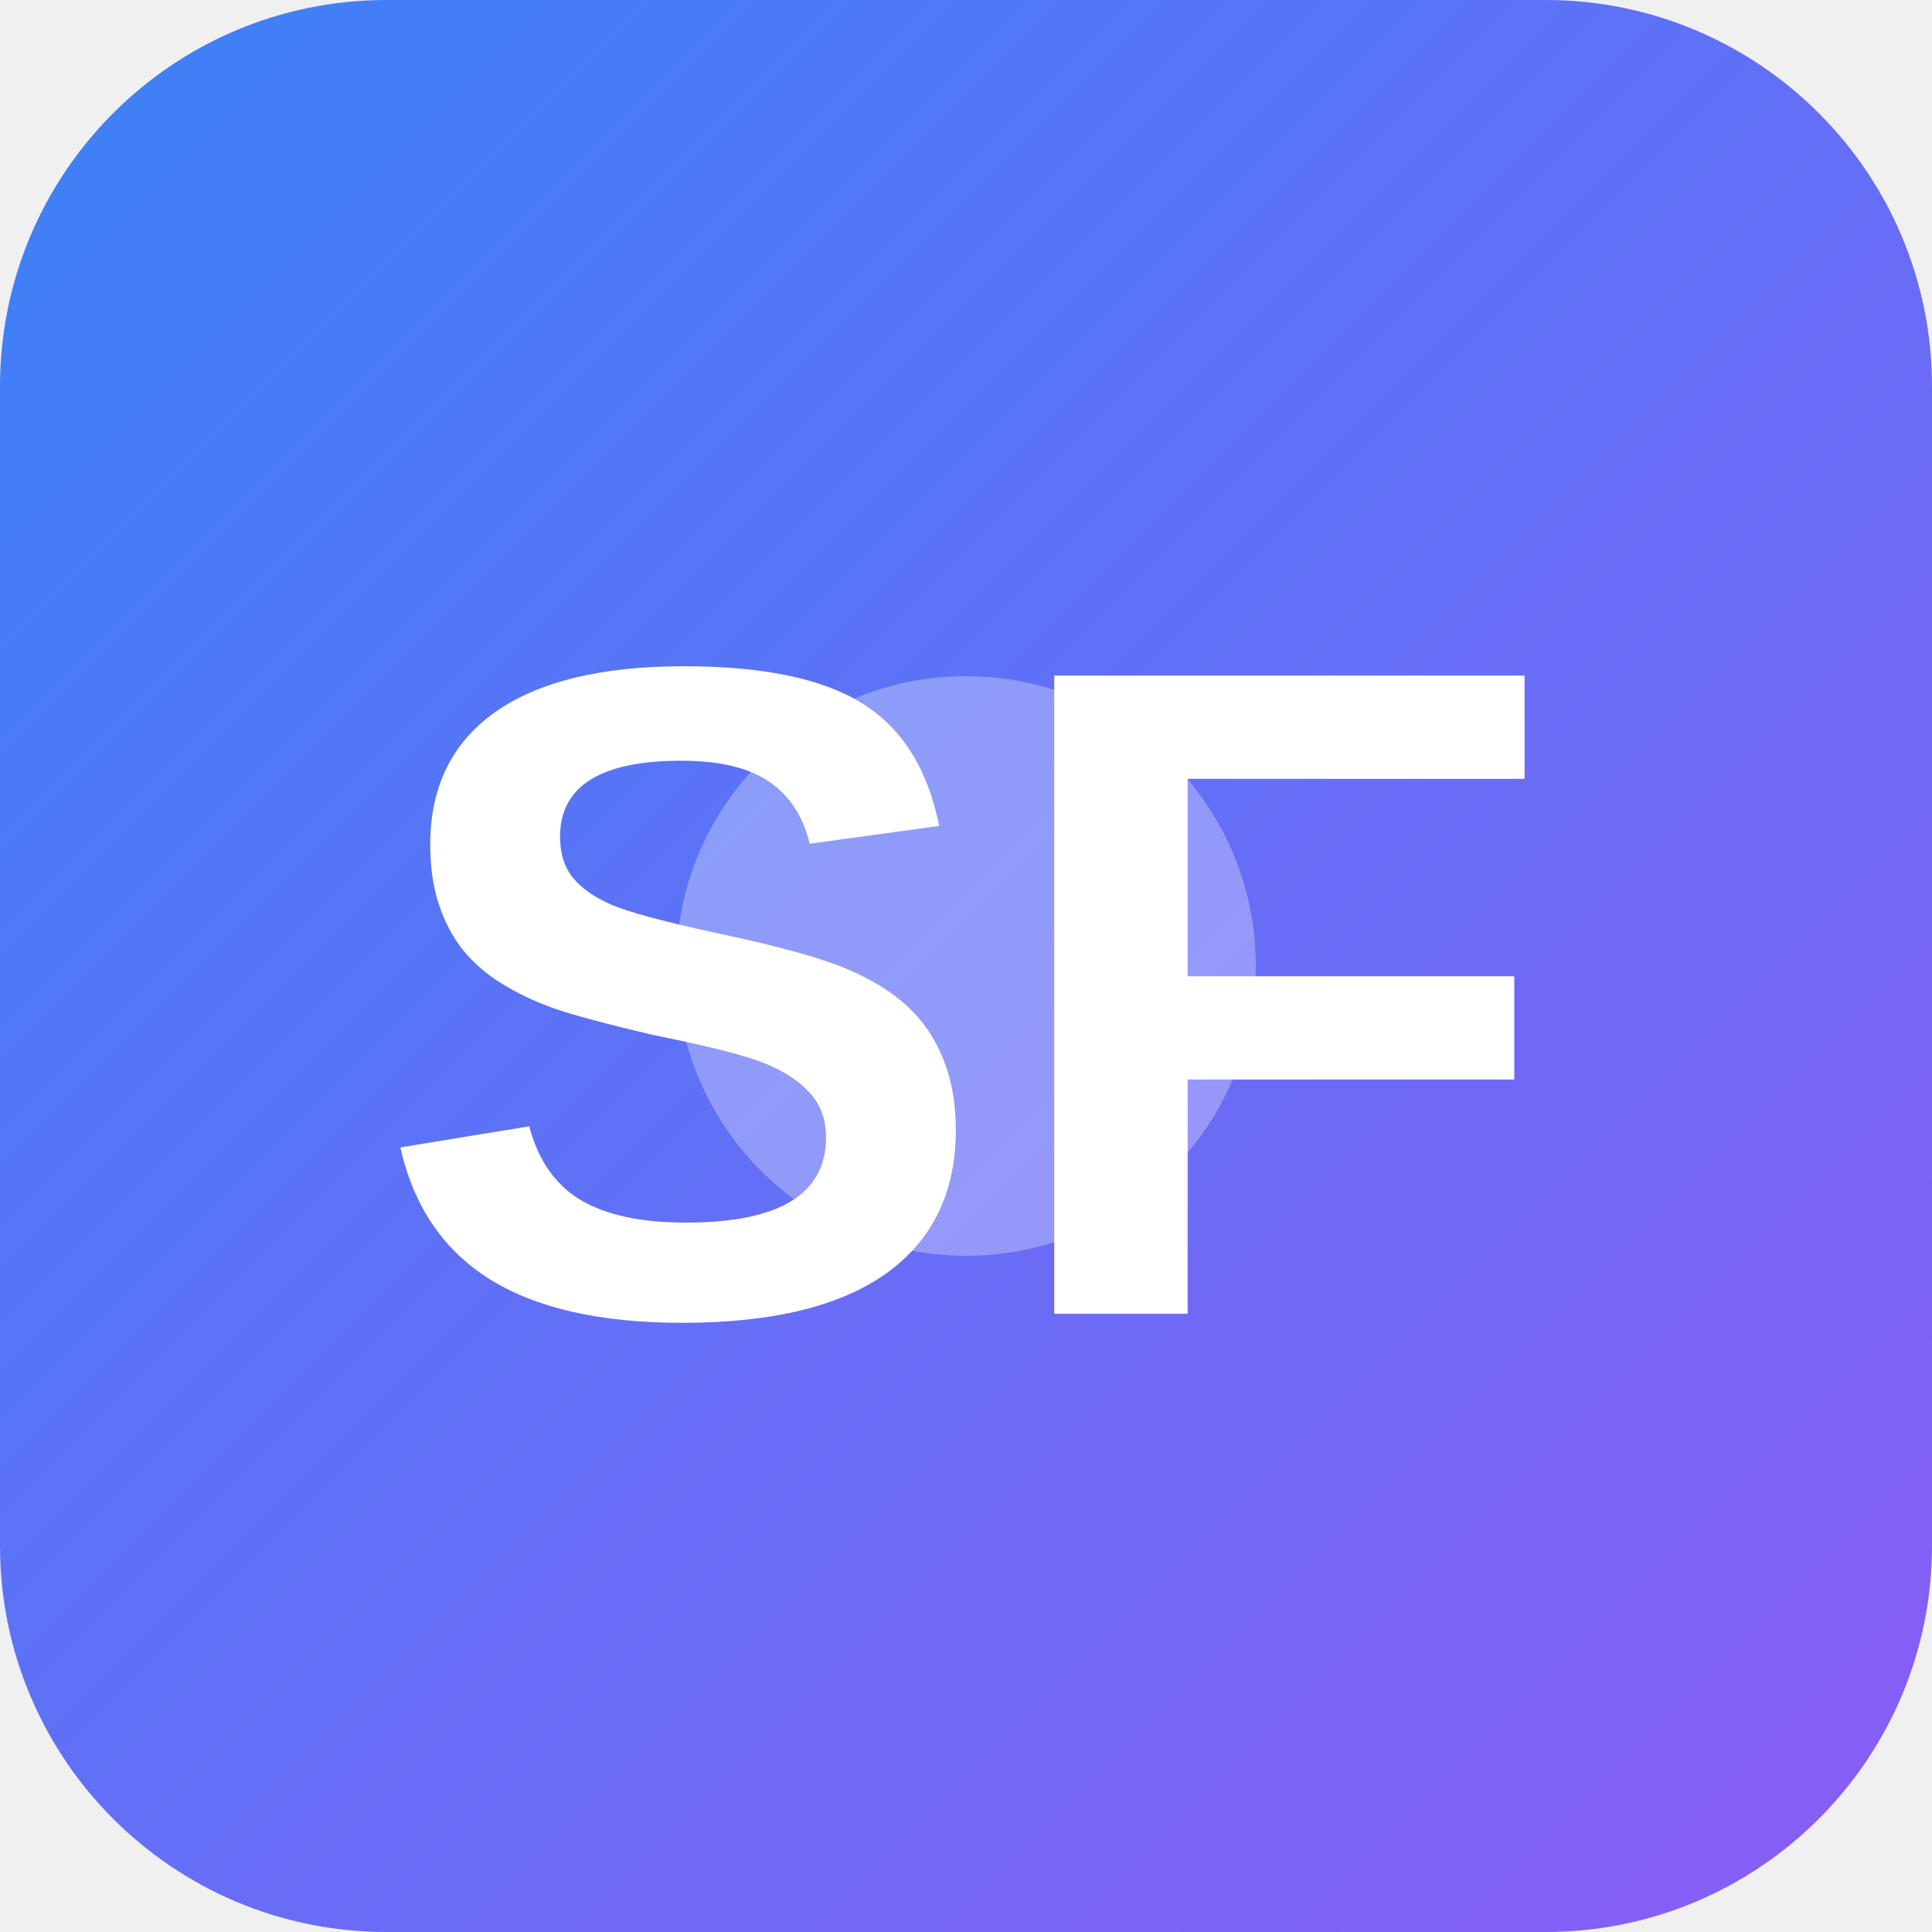
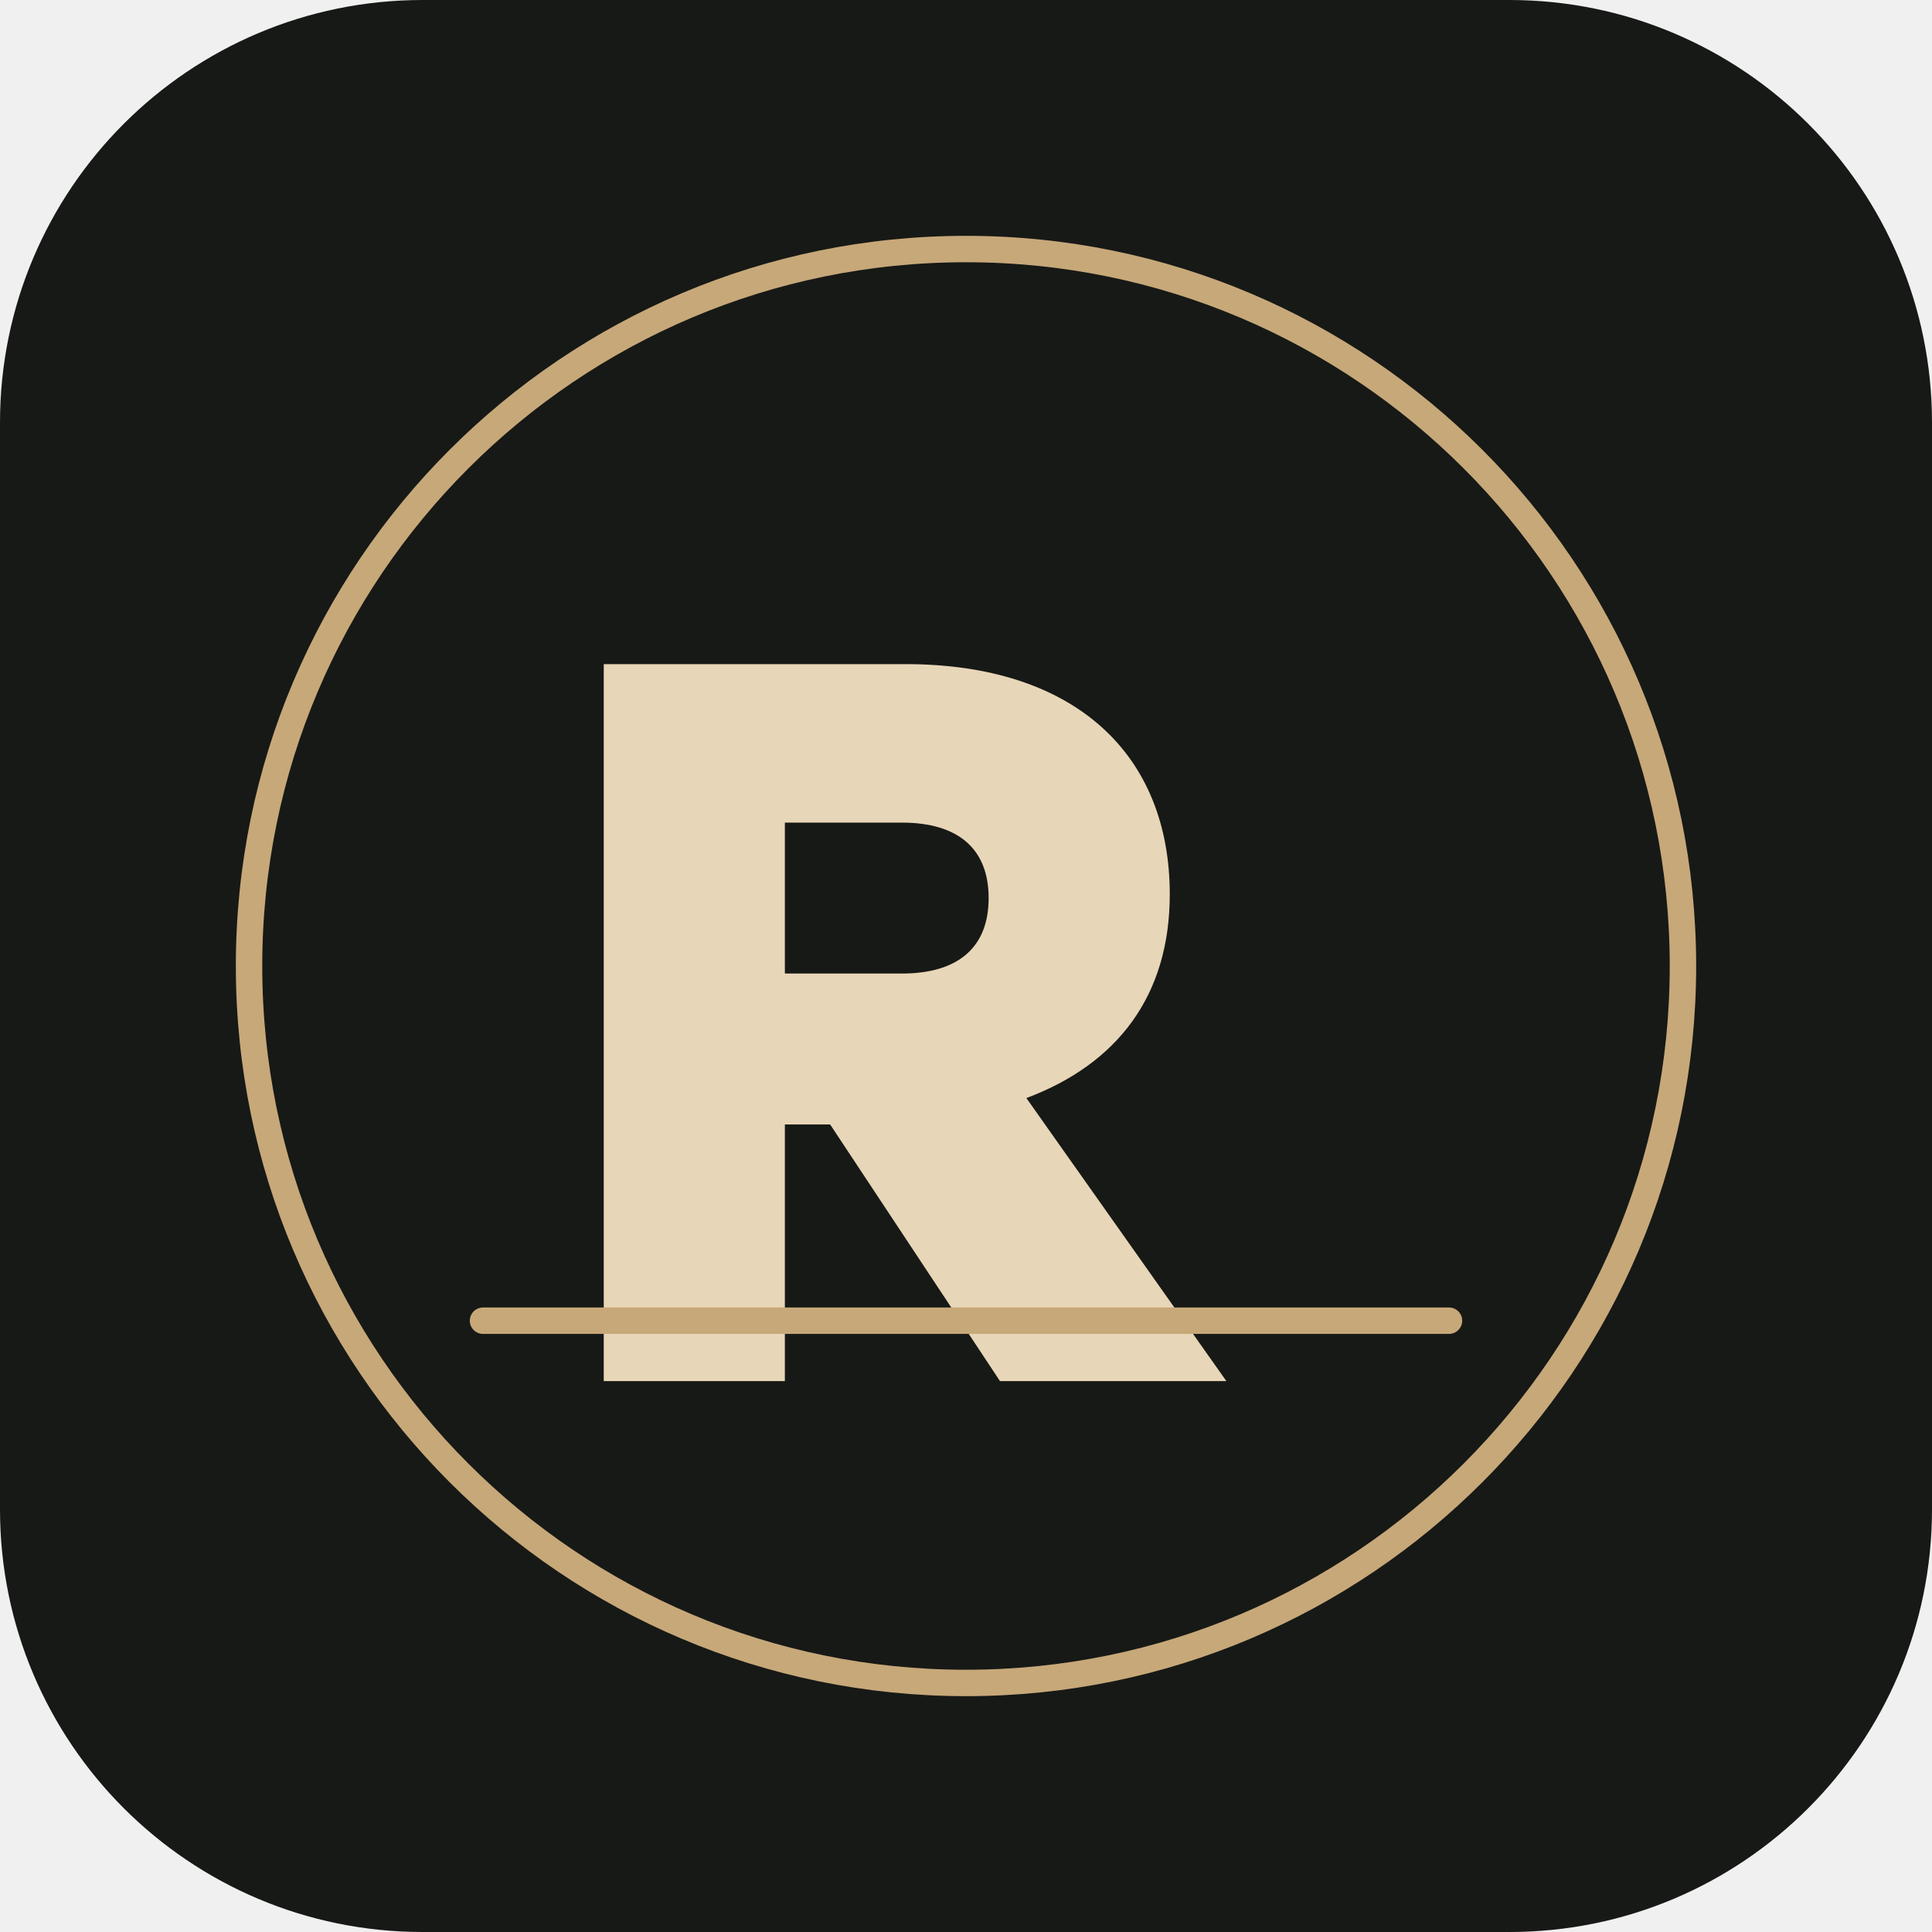
- <svg xmlns="http://www.w3.org/2000/svg" viewBox="0 0 100 100">
-   <defs>
-     <linearGradient id="grad" x1="0%" y1="0%" x2="100%" y2="100%">
-       <stop offset="0%" style="stop-color:#3b82f6;stop-opacity:1" />
-       <stop offset="100%" style="stop-color:#8b5cf6;stop-opacity:1" />
-     </linearGradient>
-   </defs>
-   <rect width="100" height="100" rx="20" fill="url(#grad)" />
-   <text x="50" y="68" font-family="Arial, sans-serif" font-size="48" font-weight="bold" fill="white" text-anchor="middle">SF</text>
-   <circle cx="50" cy="50" r="15" fill="white" opacity="0.3" />
+ <svg xmlns="http://www.w3.org/2000/svg" viewBox="0 0 512 512">
+   <rect width="512" height="512" rx="112" fill="#171916" />
+   <circle cx="256" cy="256" r="190" fill="none" stroke="#c7a879" stroke-width="7" />
+   <path d="M160 176h80c45 0 70 24 70 61 0 27-14 45-38 54l53 75h-60l-45-68h-12v68h-48V176zm48 42v40h31c15 0 23-7 23-20s-8-20-23-20h-31z" fill="#e8d6b8" />
+   <path d="M128 350h256" stroke="#c7a879" stroke-width="7" stroke-linecap="round" />
</svg>
